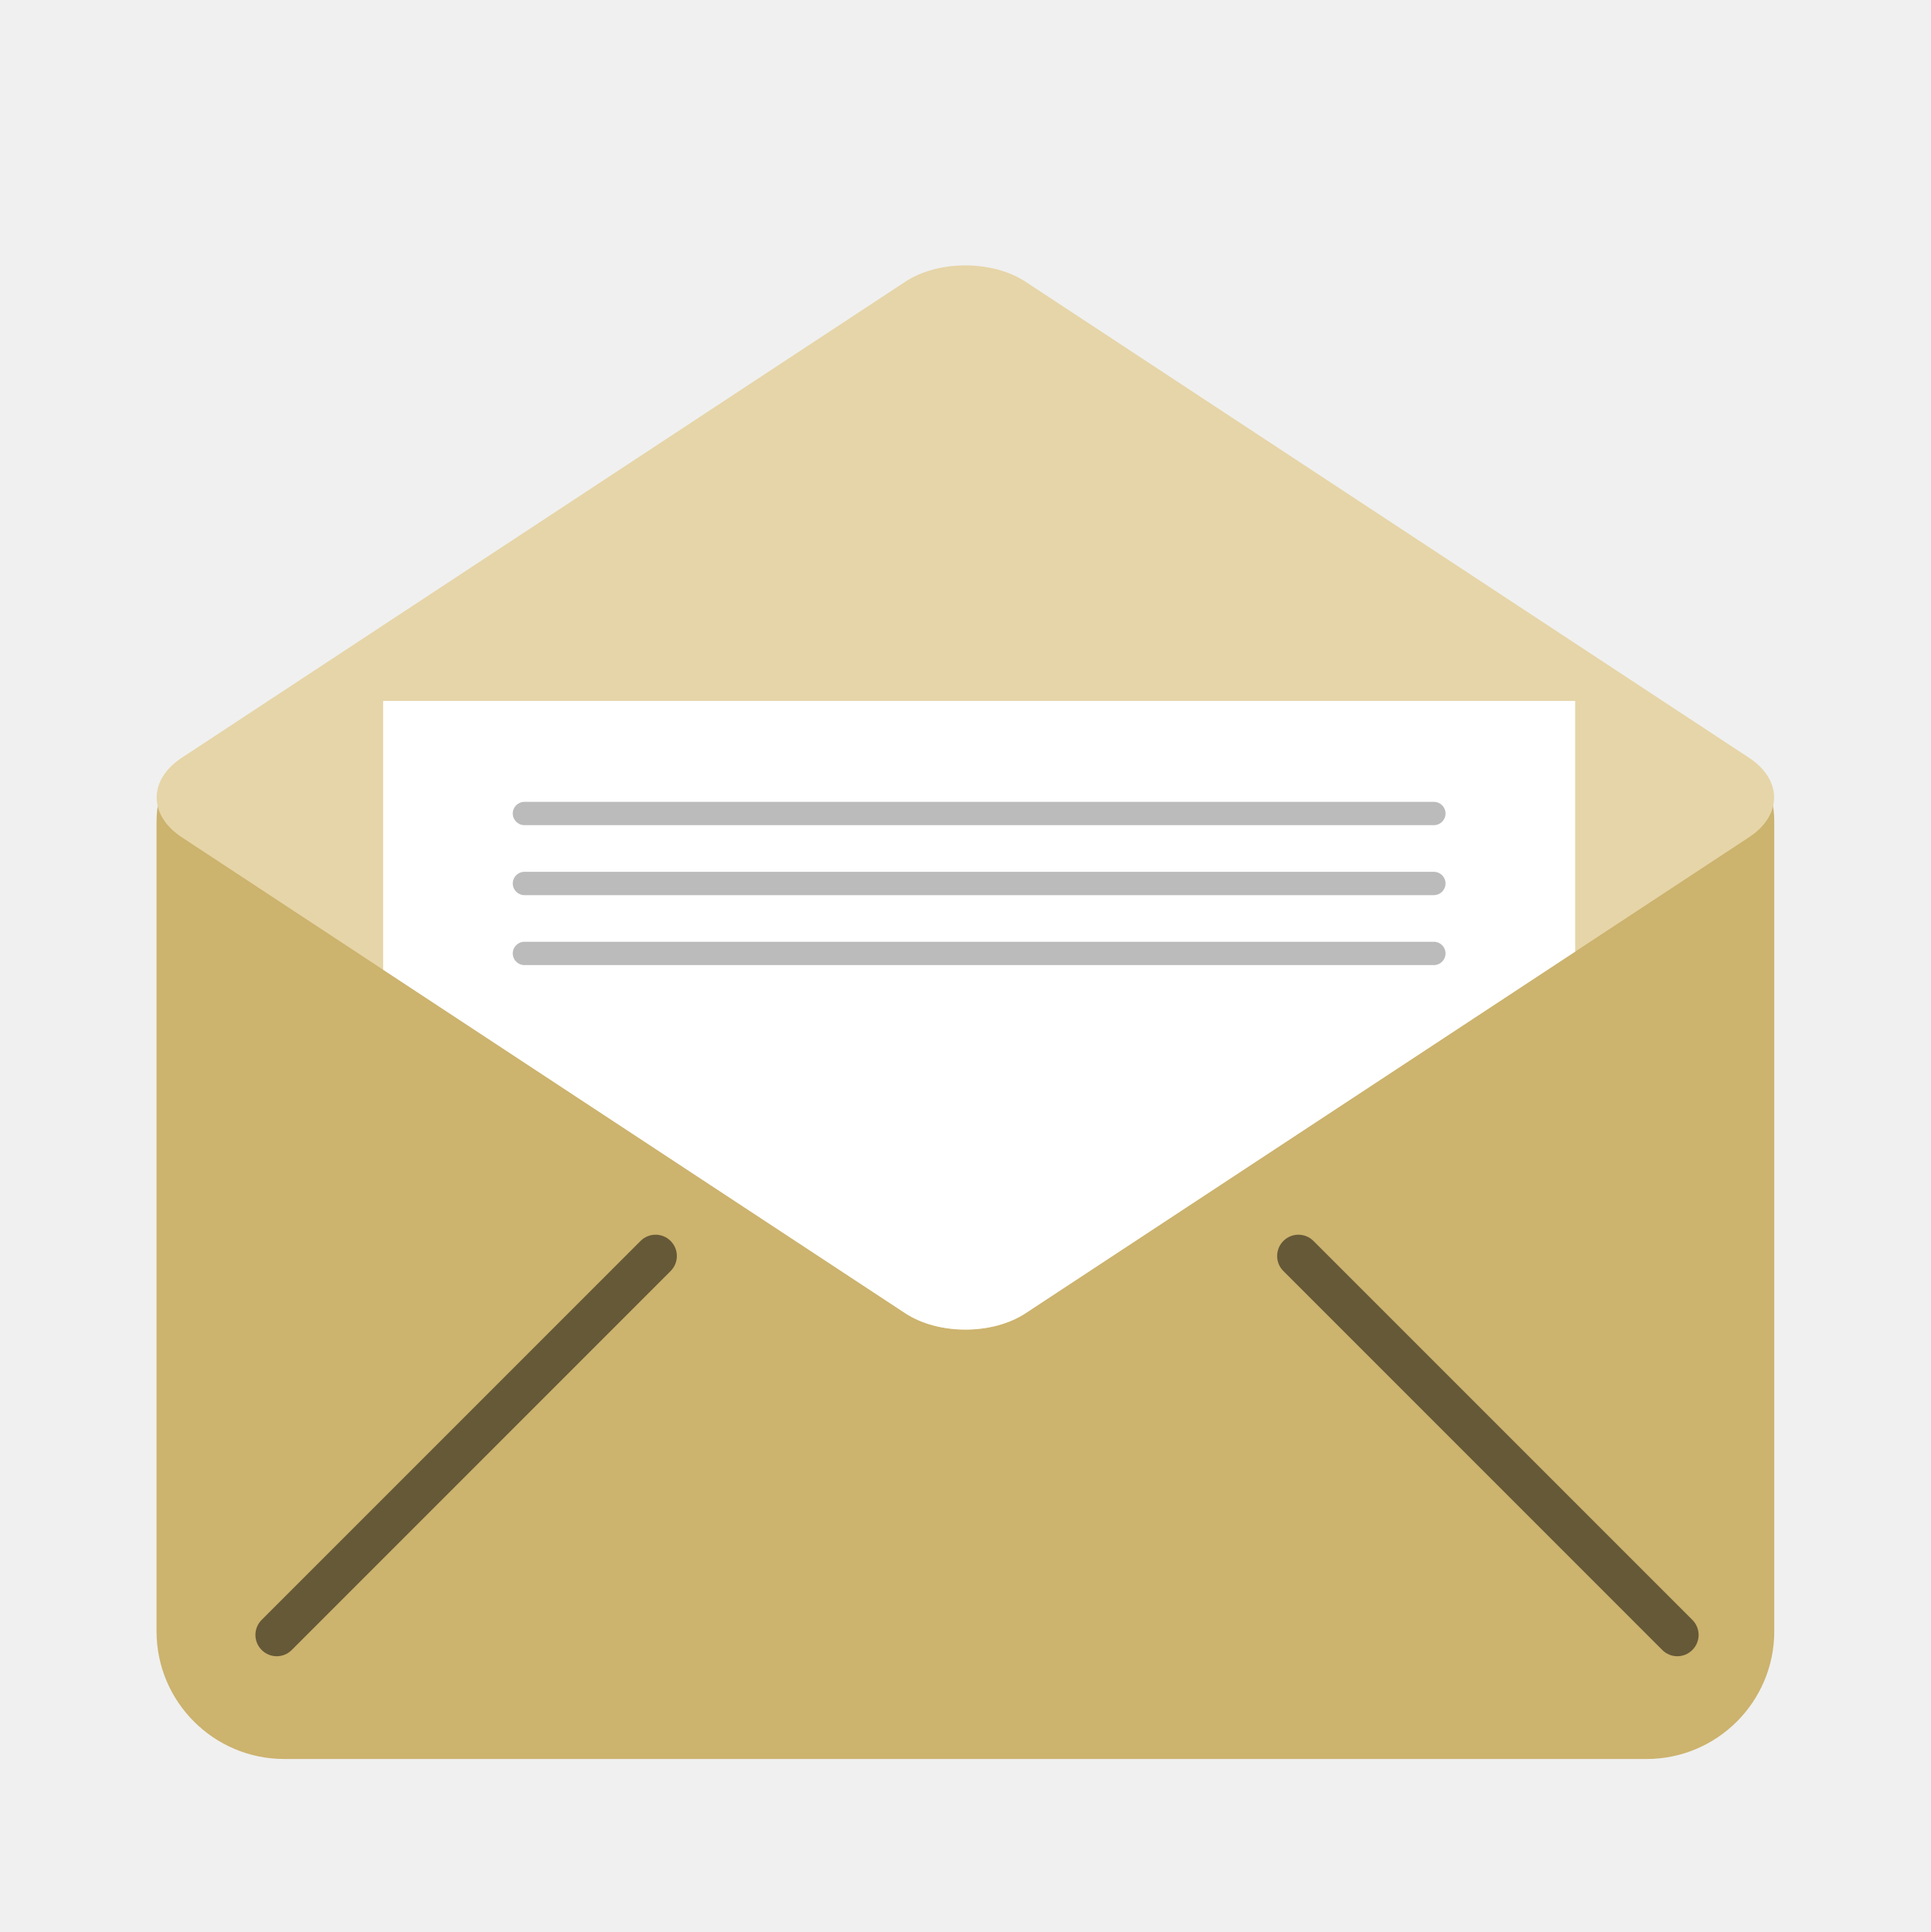
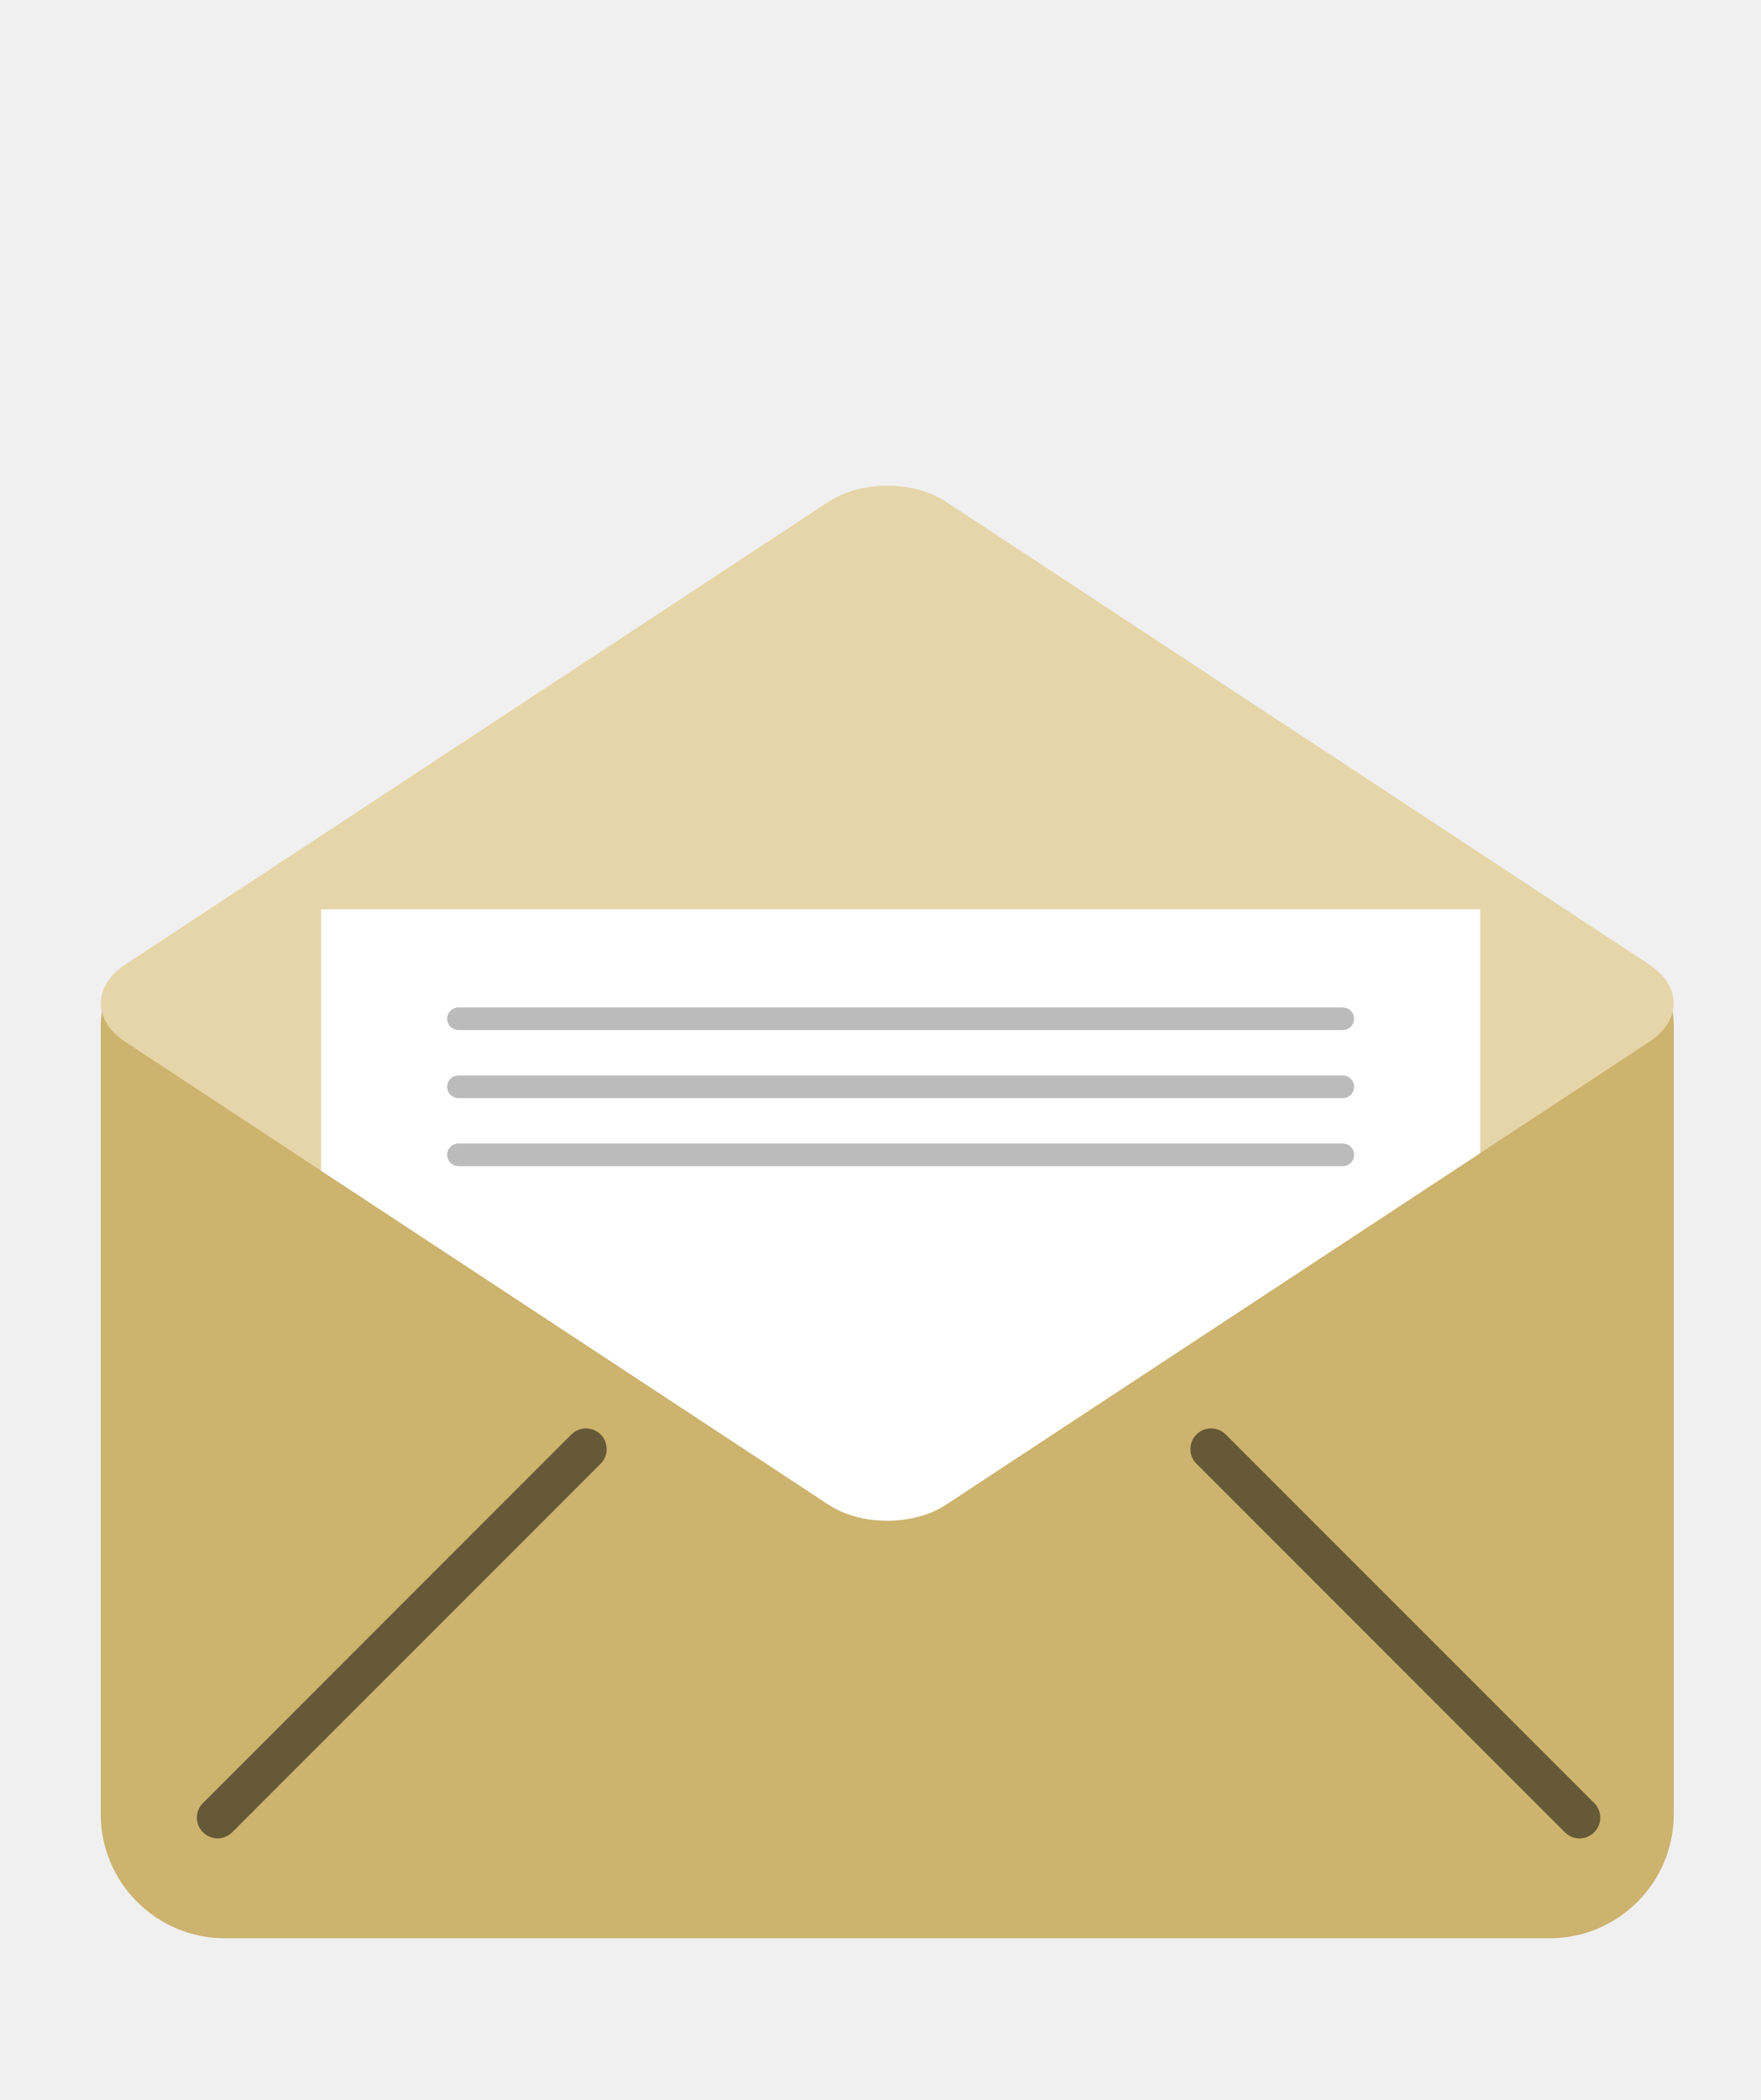
- <svg xmlns="http://www.w3.org/2000/svg" xmlns:xlink="http://www.w3.org/1999/xlink" width="90.709" height="90.753" viewBox="-7.354 -33.626 90.709 90.753" enable-background="new -7.354 -33.626 90.709 90.753">
-   <path d="M6 2h64c3.314 0 6-.313 6 3v38c0 3.312-2.686 6-6 6h-64c-3.313 0-6-2.688-6-6v-38c0-3.313 2.687-3 6-3z" fill="#CCB36E" />
-   <path d="M74.819 1.972c1.564 1.029 1.564 2.698 0 3.727l-33.987 22.36c-1.563 1.029-4.101 1.029-5.664 0l-33.988-22.36c-1.564-1.029-1.564-2.698 0-3.727l33.988-22.36c1.562-1.029 4.1-1.029 5.664 0l33.987 22.36z" fill="#E6D5A8" />
+ <svg xmlns="http://www.w3.org/2000/svg" xmlns:xlink="http://www.w3.org/1999/xlink" width="76.095" height="90.753" viewBox="0 0 76.095 90.753">
+   <path d="M9.723 41.712h57.263c2.965 0 5.368-.28 5.368 2.684v34c0 2.964-2.403 5.368-5.368 5.368h-57.263c-2.964 0-5.369-2.404-5.369-5.368v-34c0-2.964 2.405-2.684 5.369-2.684z" fill="#CCB36E" />
+   <path d="M71.298 41.687c1.399.92 1.399 2.414 0 3.335l-30.41 20.006c-1.398.921-3.668.921-5.067 0l-30.41-20.006c-1.399-.921-1.399-2.415 0-3.335l30.41-20.006c1.397-.921 3.668-.921 5.067 0l30.41 20.006z" fill="#E6D5A8" />
  <defs>
-     <path id="a" d="M74.819 1.971c1.564 1.029 1.564 2.698 0 3.727l-33.987 22.36c-1.563 1.029-4.101 1.029-5.664 0l-33.988-22.36c-1.564-1.029-1.564-2.698 0-3.727l33.988-22.36c1.562-1.029 4.1-1.029 5.664 0l33.987 22.36z" />
+     <path id="a" d="M71.298 41.686c1.399.921 1.399 2.414 0 3.335l-30.41 20.006c-1.398.921-3.668.921-5.067 0l-30.41-20.006c-1.399-.921-1.399-2.414 0-3.335l30.41-20.006c1.397-.92 3.668-.92 5.067 0l30.41 20.006z" />
  </defs>
  <clipPath id="b">
    <use xlink:href="#a" overflow="visible" />
  </clipPath>
-   <path d="M10.646-.7h56v40h-56v-40z" clip-path="url(#b)" fill="#fff" />
-   <path d="M24.151 24.666c.391.392.391 1.023 0 1.414l-17.798 17.799c-.391.393-1.024.393-1.414 0-.391-.389-.391-1.021 0-1.414l17.799-17.799c.389-.391 1.023-.391 1.413 0zM52.938 24.666c.39-.391 1.022-.391 1.414 0l17.799 17.799c.392.393.392 1.025 0 1.414-.392.393-1.022.393-1.414 0l-17.799-17.799c-.391-.391-.391-1.022 0-1.414z" opacity=".5" />
+   <path d="M13.88 39.296h50.104v35.79h-50.104v-35.79z" clip-path="url(#b)" fill="#fff" />
+   <path d="M25.963 61.992c.35.352.35.916 0 1.266l-15.924 15.925c-.35.352-.916.352-1.265 0-.35-.348-.35-.914 0-1.266l15.925-15.926c.348-.349.916-.349 1.264.001zM51.721 61.992c.349-.35.914-.35 1.265 0l15.926 15.926c.351.352.351.918 0 1.266-.352.352-.915.352-1.266 0l-15.925-15.927c-.351-.349-.351-.914 0-1.265z" opacity=".5" enable-background="new" />
  <g fill="#bbb">
-     <path d="M17.283 4.04h42.726c.301 0 .547.245.547.547 0 .303-.246.548-.547.548h-42.726c-.303 0-.548-.245-.548-.548 0-.302.245-.547.548-.547zM17.283 7.326h42.726c.301 0 .547.245.547.548 0 .302-.246.548-.547.548h-42.726c-.303 0-.548-.246-.548-.548 0-.303.245-.548.548-.548zM17.283 10.612h42.726c.301 0 .547.246.547.548s-.246.548-.547.548h-42.726c-.303 0-.548-.246-.548-.548s.245-.548.548-.548z" />
+     <path d="M19.818 43.537h38.229c.269 0 .489.219.489.489 0 .271-.221.49-.489.49h-38.229c-.271 0-.491-.219-.491-.49.001-.27.22-.489.491-.489zM19.818 46.478h38.229c.269 0 .489.219.489.49 0 .27-.221.49-.489.49h-38.229c-.271 0-.491-.221-.491-.49.001-.271.22-.49.491-.49zM19.818 49.417h38.229c.269 0 .489.221.489.49s-.221.49-.489.49h-38.229c-.271 0-.491-.221-.491-.49s.22-.49.491-.49z" />
  </g>
</svg>
